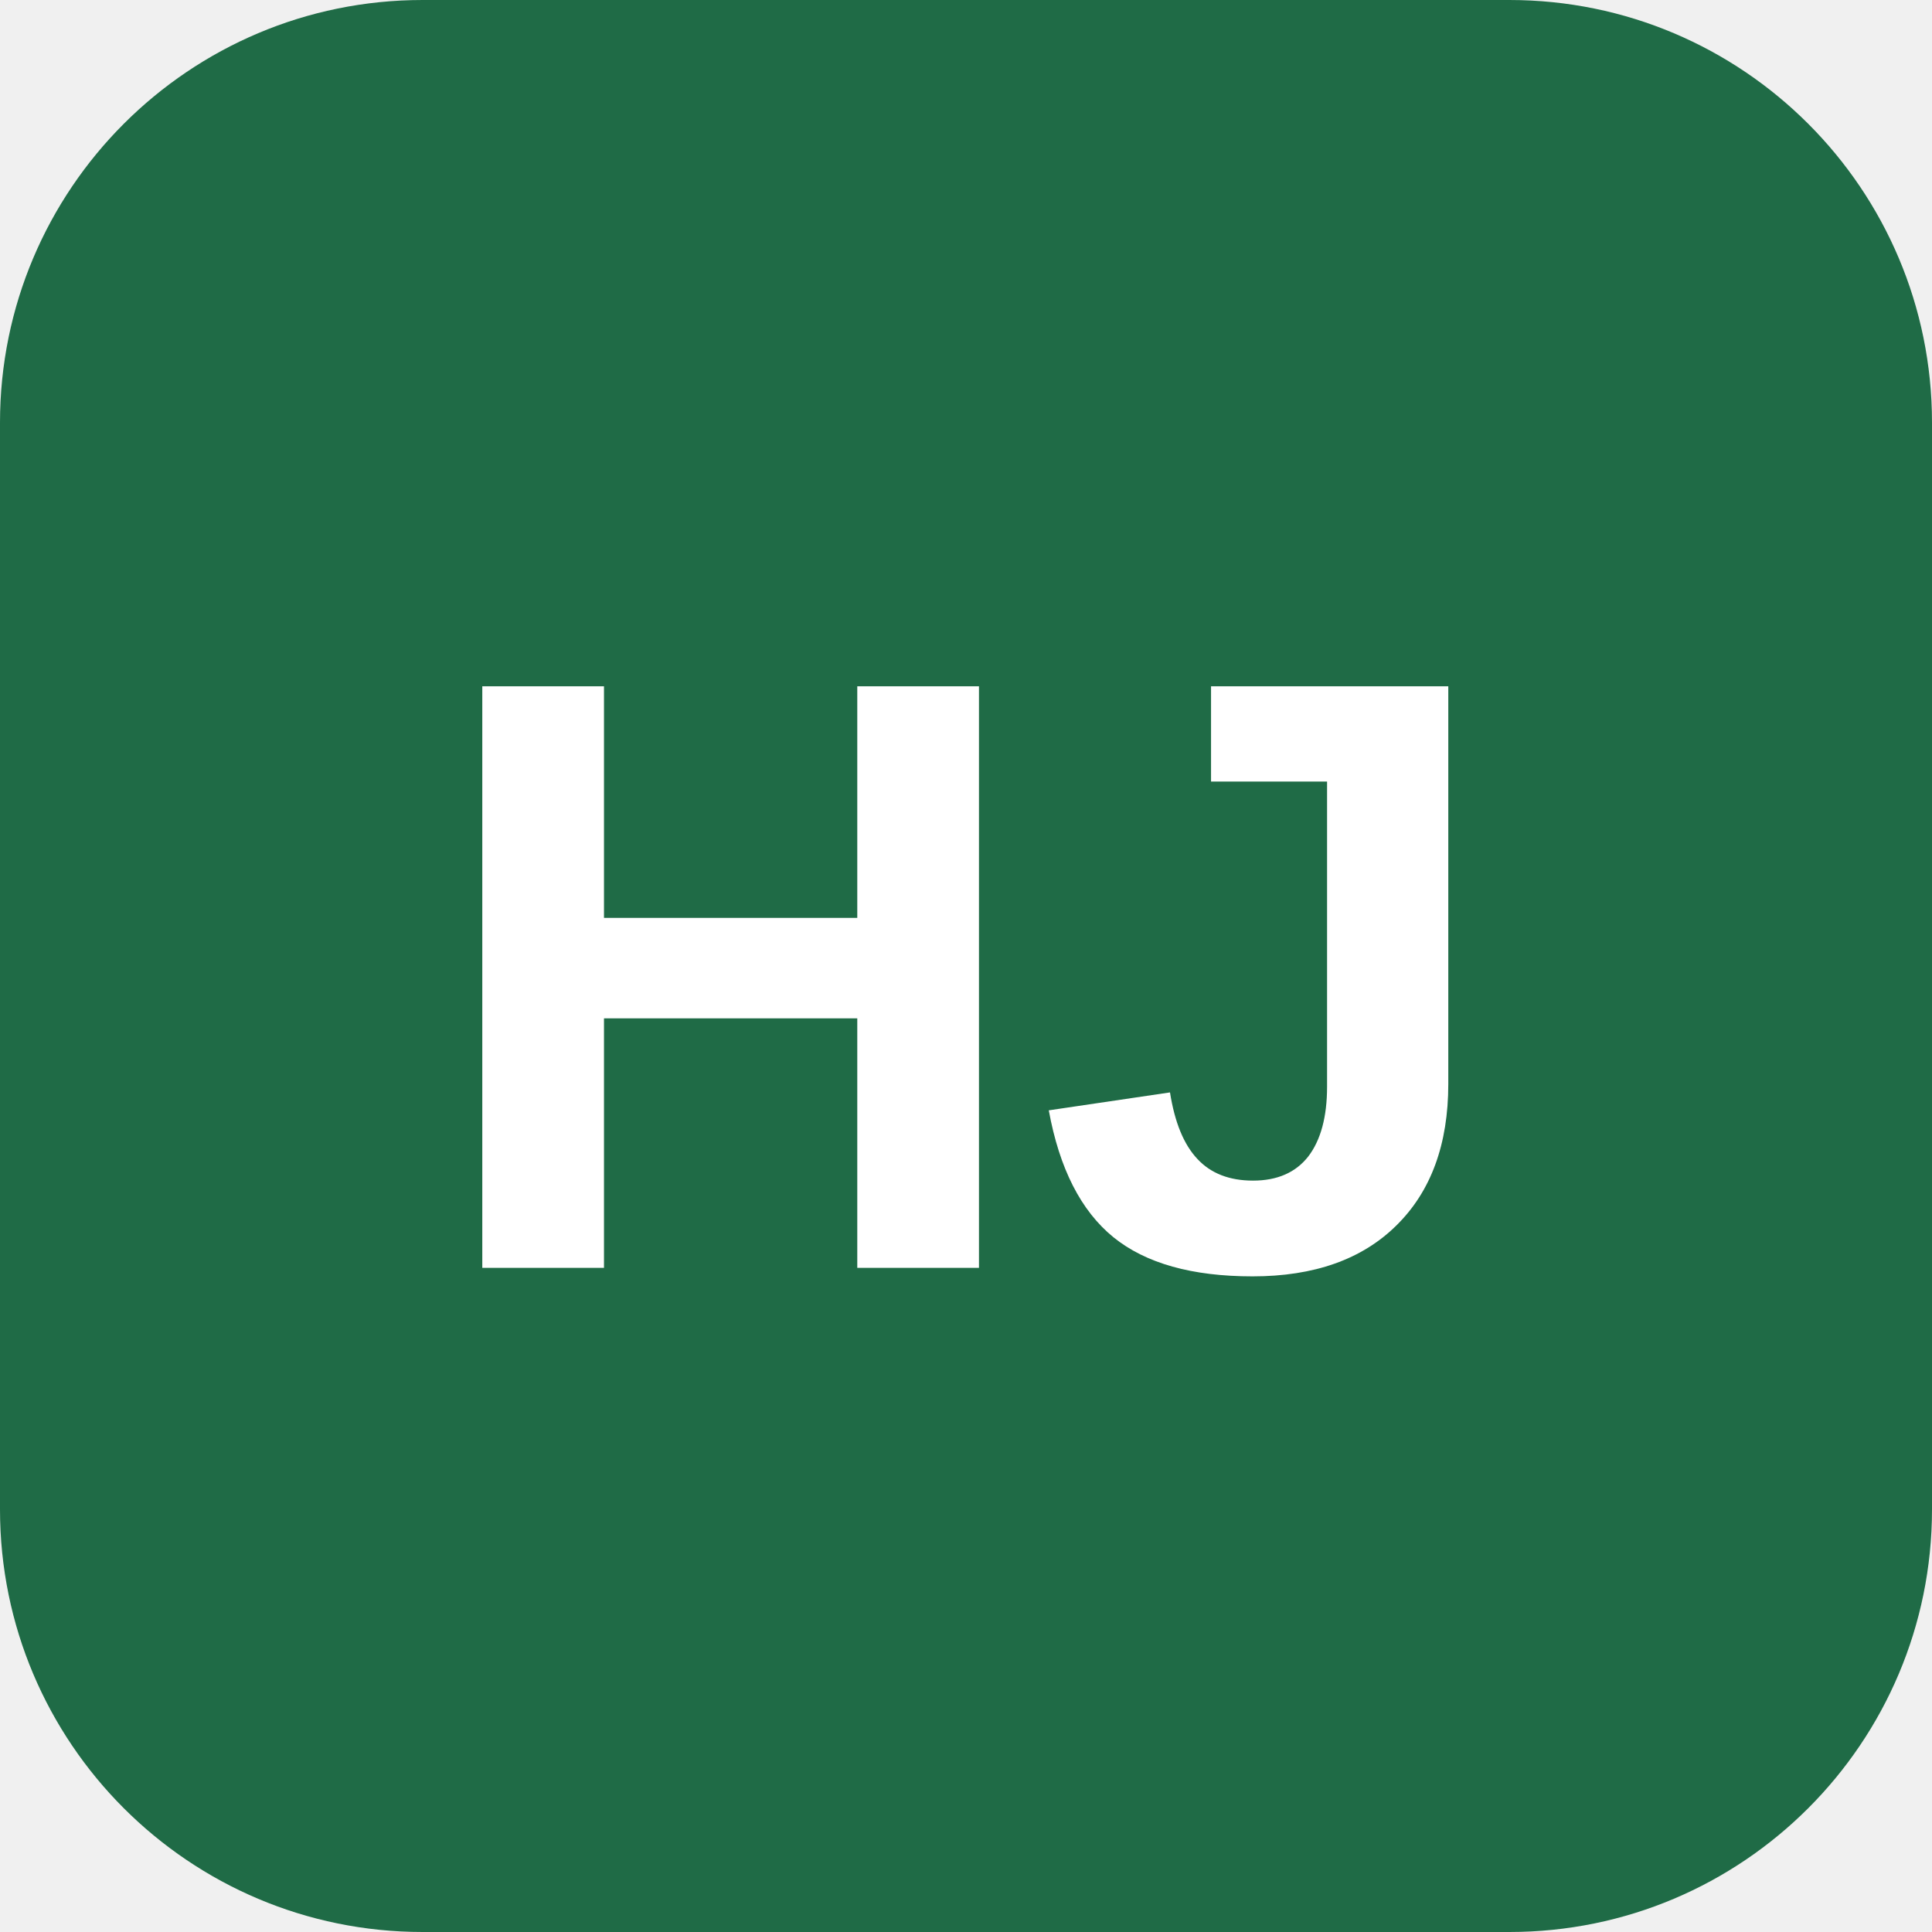
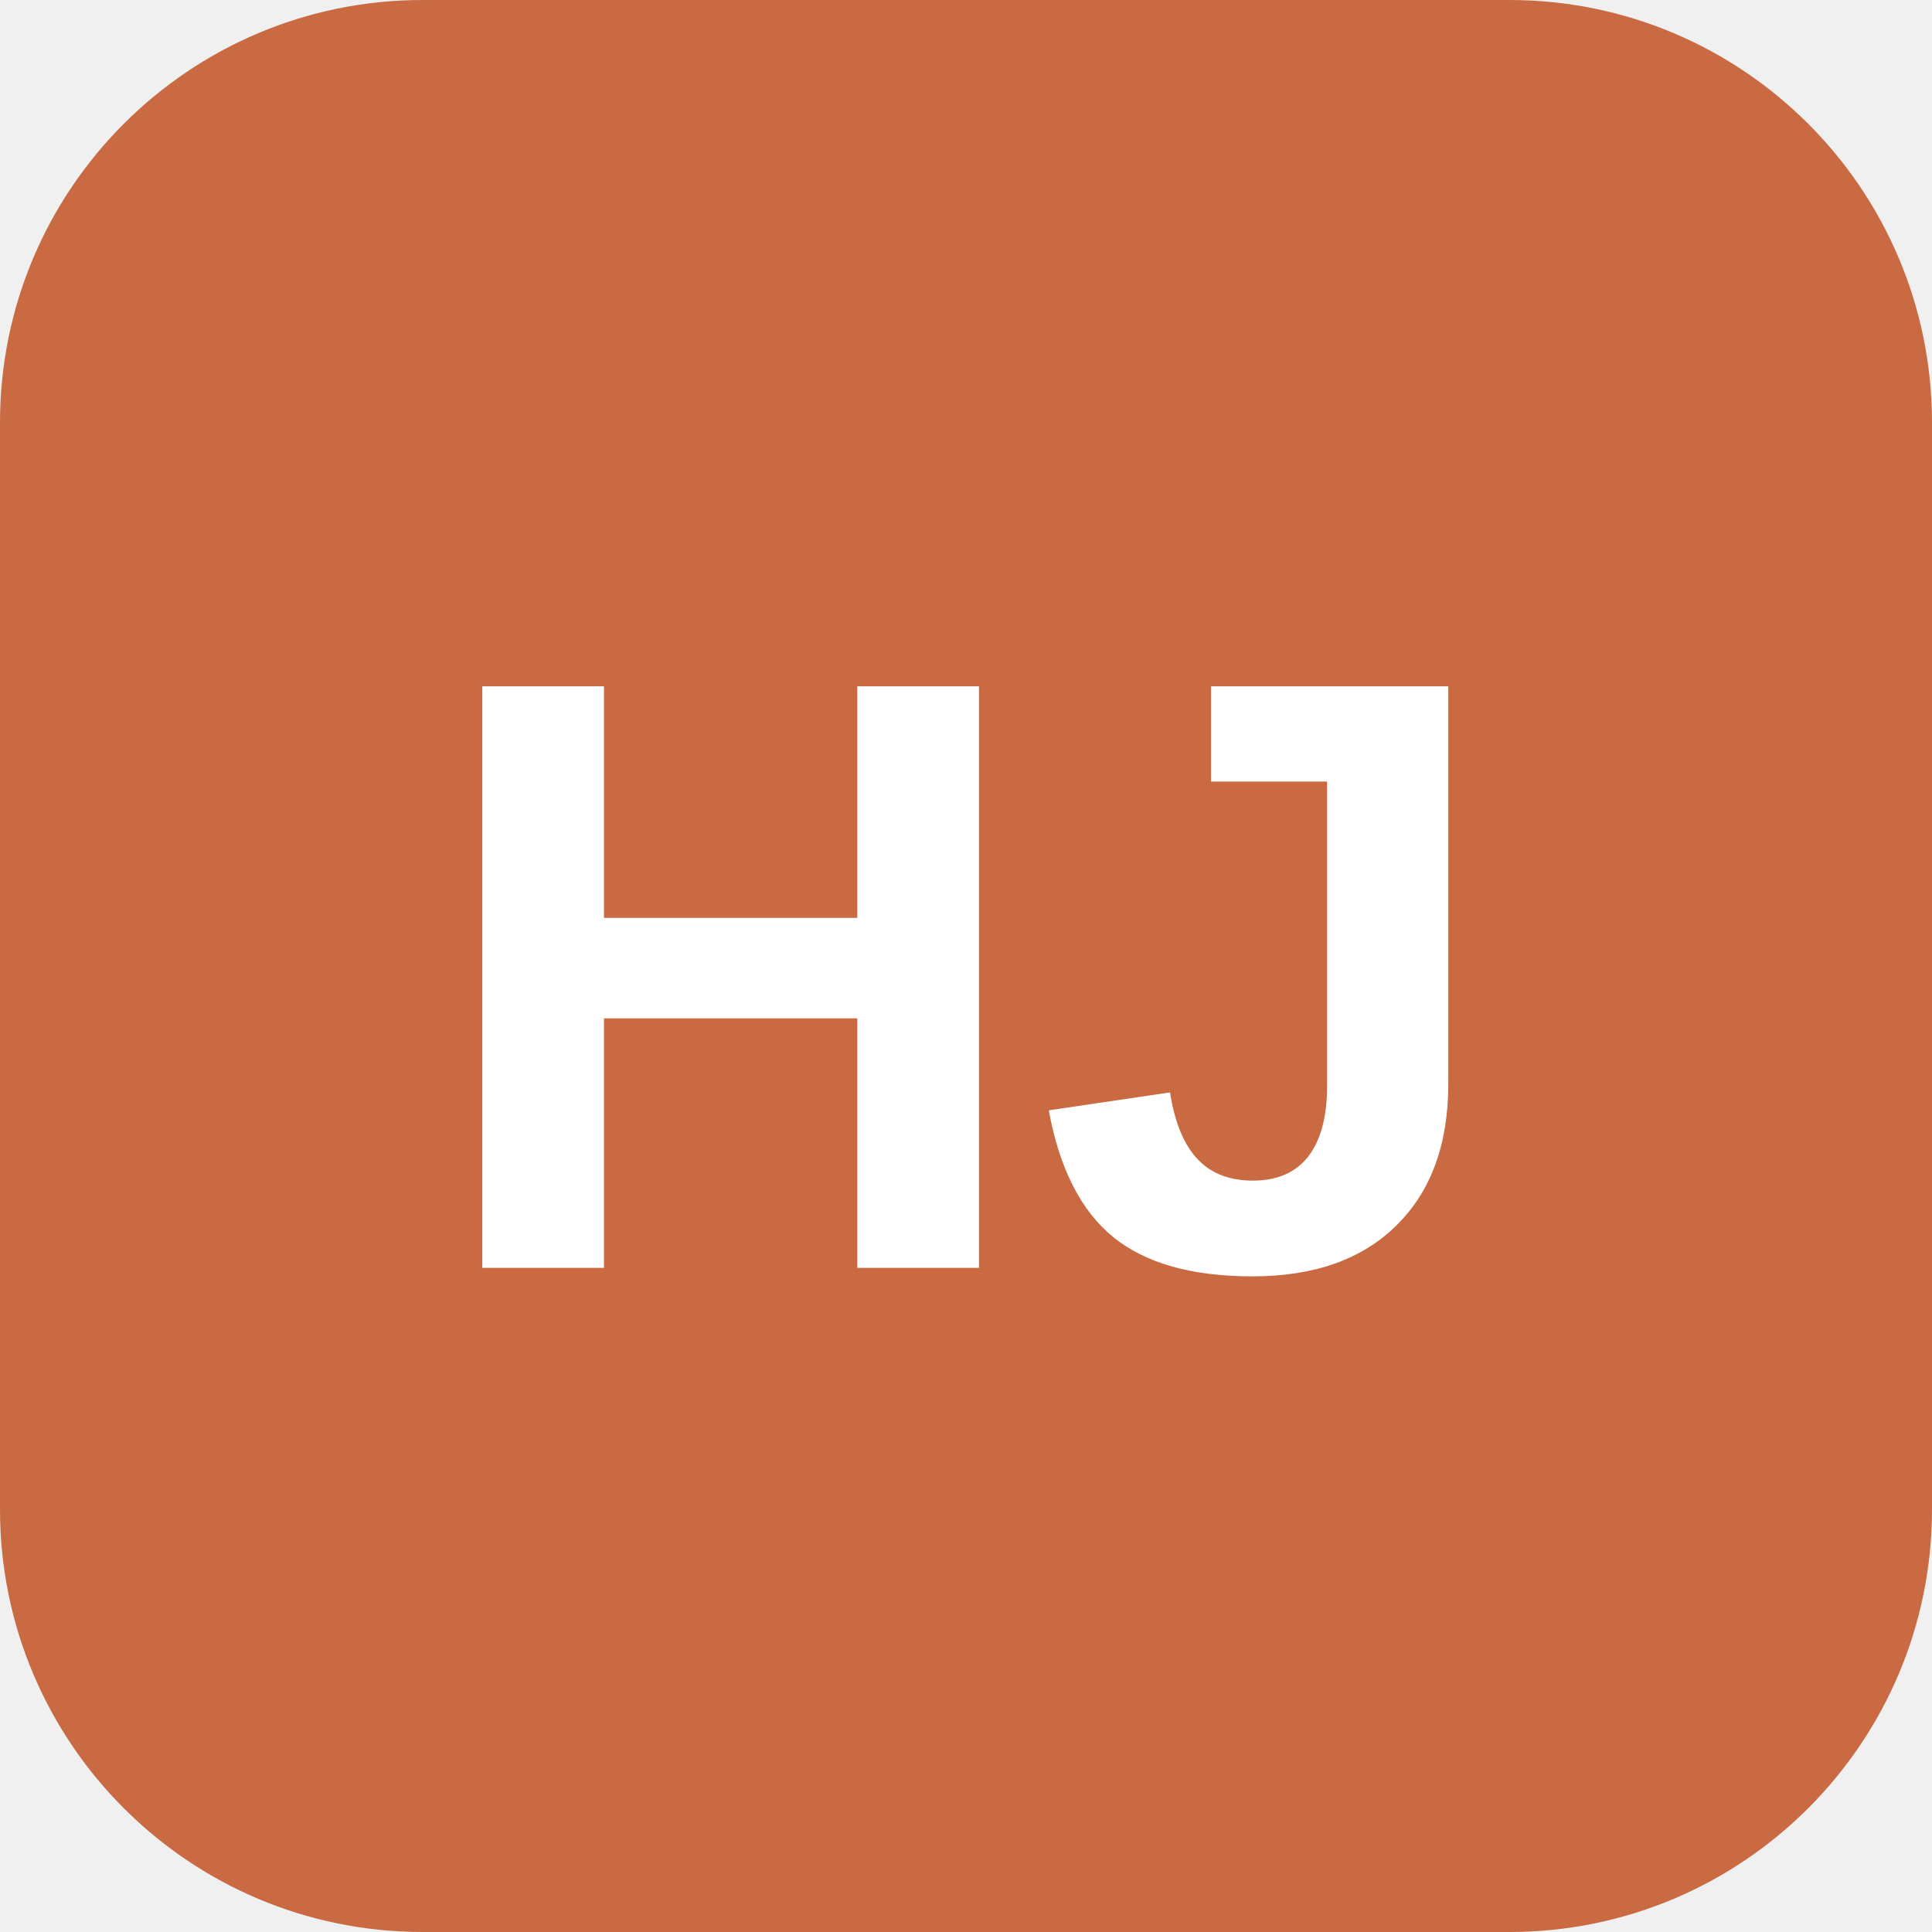
<svg xmlns="http://www.w3.org/2000/svg" viewBox="0 0 64 64">
-   <rect width="64" height="64" rx="14" fill="#1f6b46" />
+   <rect width="64" height="64" rx="14" fill="#c96a43" />
  <text x="32" y="42" font-family="Arial, sans-serif" font-size="28" font-weight="700" fill="#fff" text-anchor="middle">HJ</text>
</svg>
